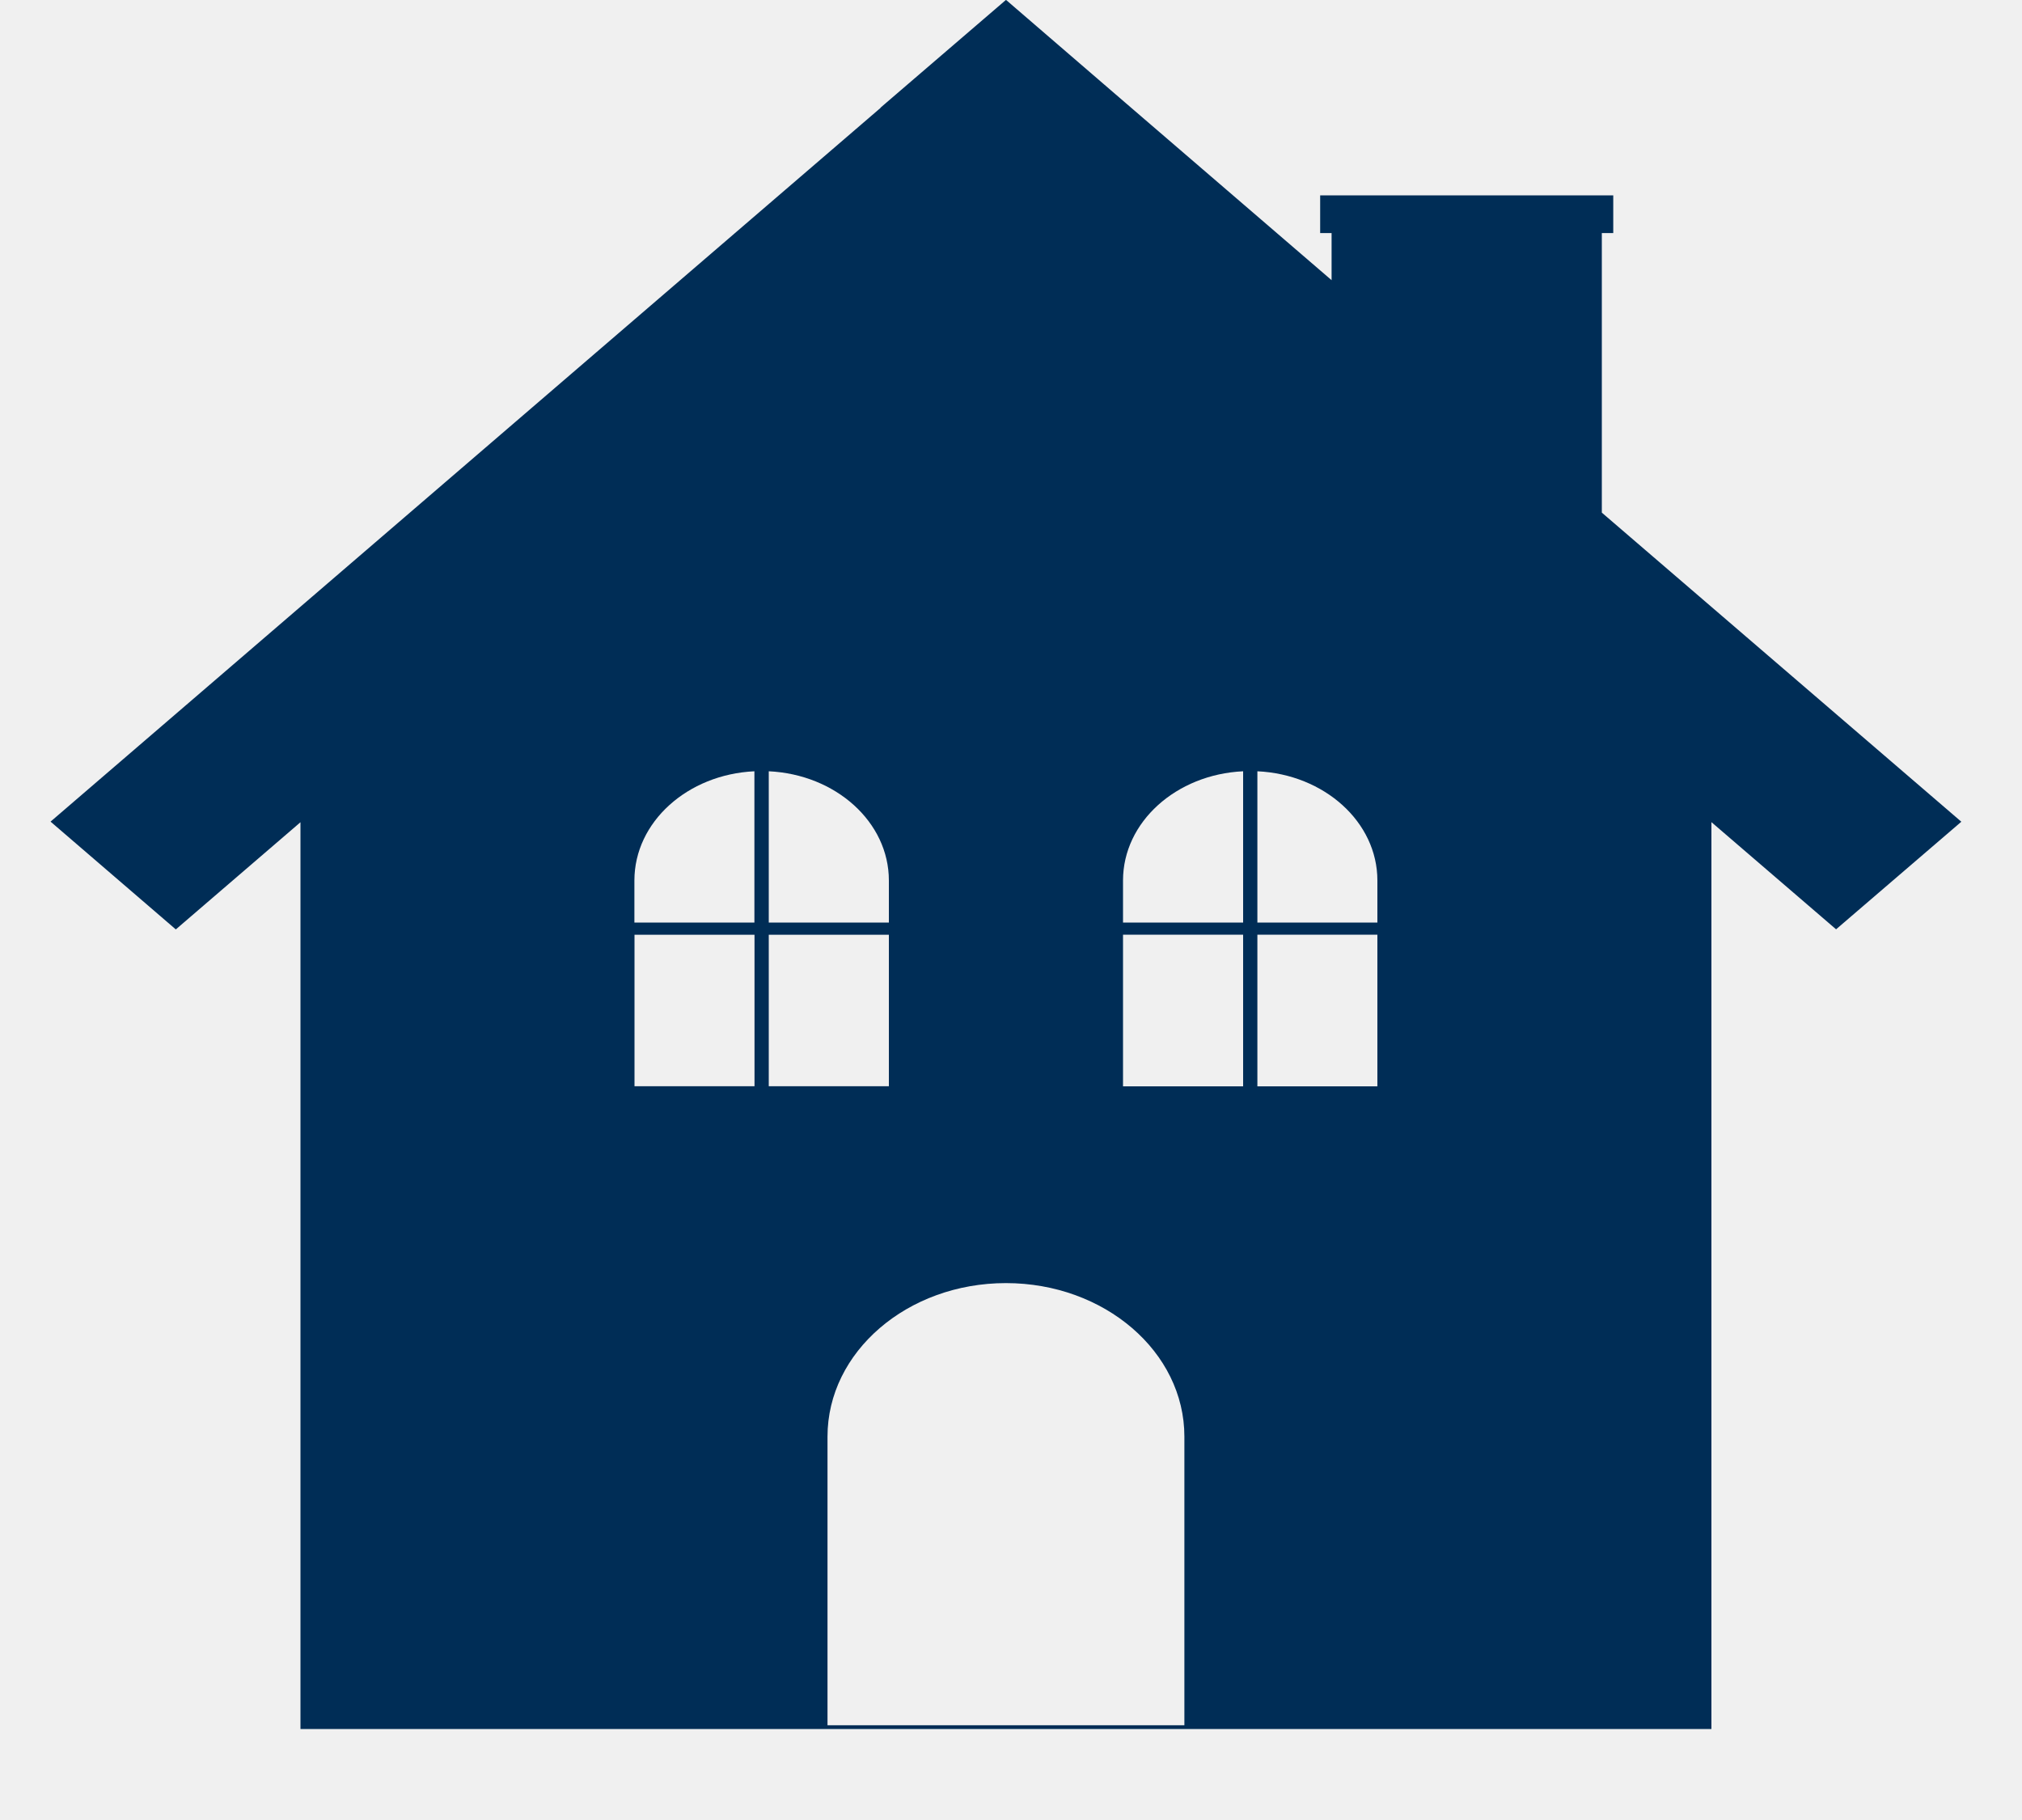
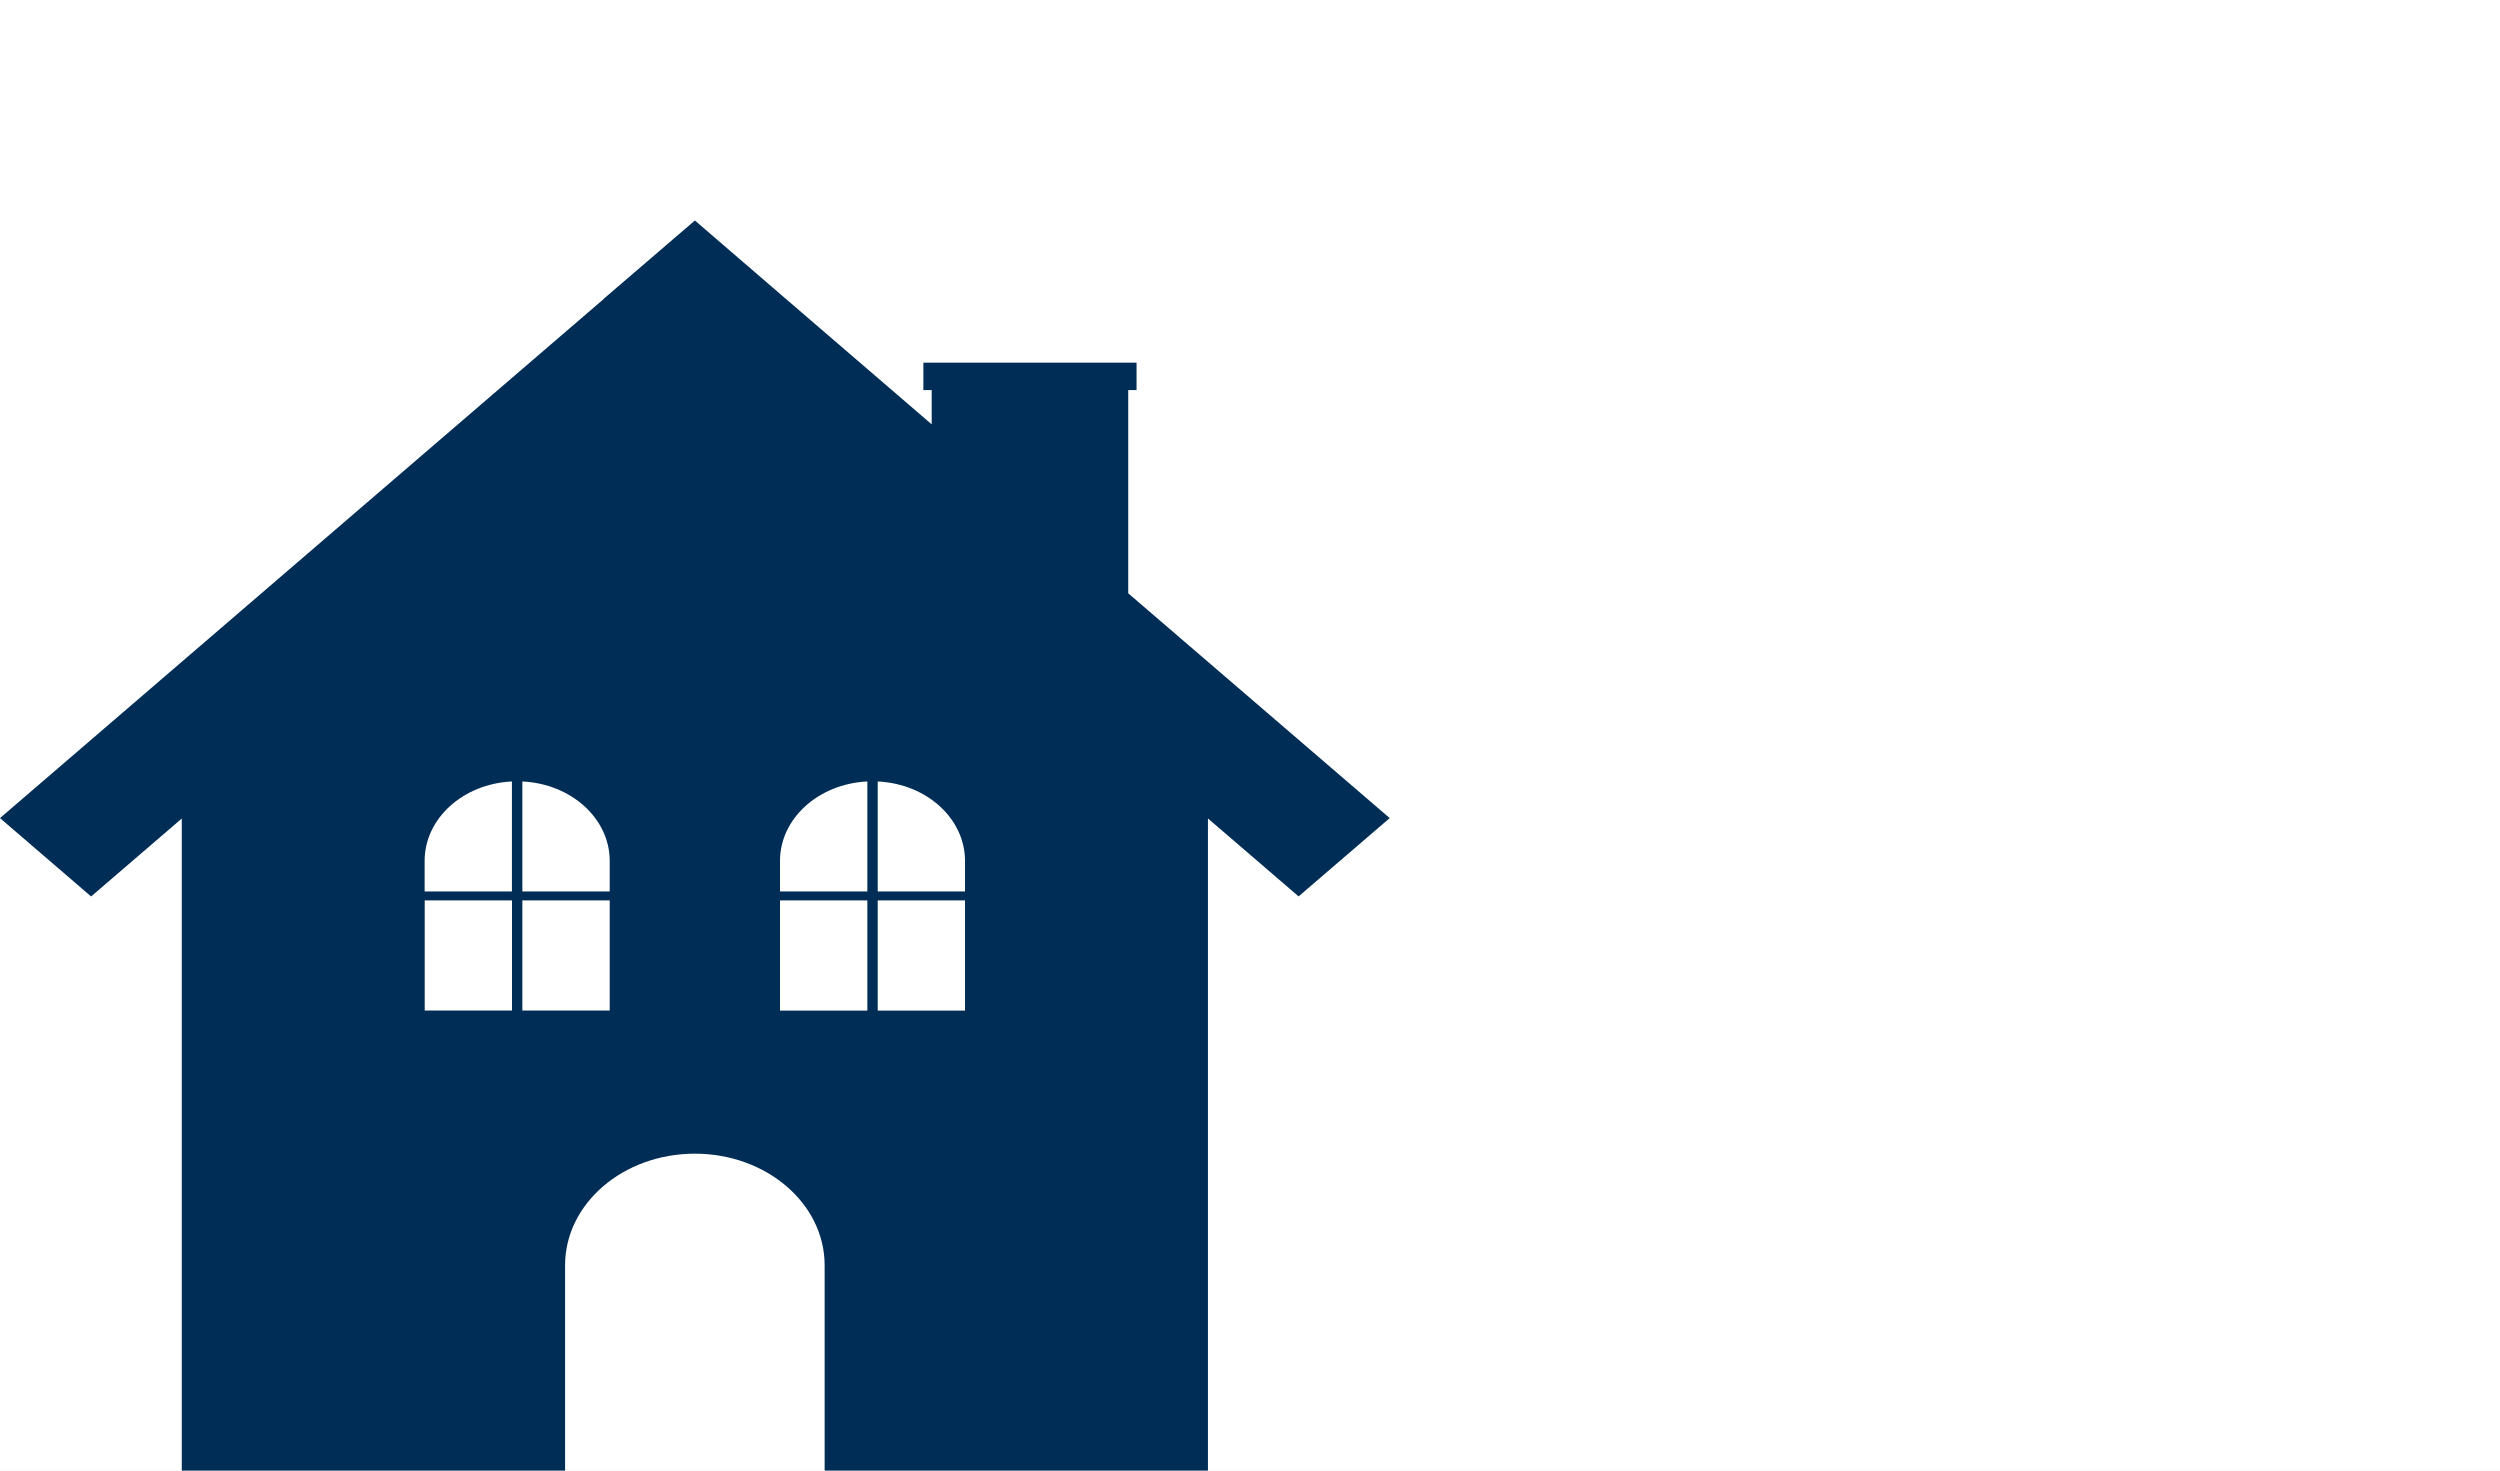
- <svg xmlns="http://www.w3.org/2000/svg" width="20" height="18" viewBox="0 0 20 18">
-   <path fill="#002D56" fill-rule="evenodd" d="M13.624 9.124h-1.187V7.628c.662.031 1.187.502 1.187 1.08v.416zm-1.187 1.62h1.187V9.244h-1.187v1.498zm-.14-1.62h-1.189v-.416c0-.578.526-1.049 1.188-1.08v1.496zm-1.189 1.62h1.188V9.244h-1.188v1.498zm.607 6.319h-3.53v-2.855c0-.838.79-1.518 1.765-1.518.975 0 1.765.68 1.765 1.518v2.855zm-4.111-6.32h1.188V9.245H7.604v1.498zm-1.328 0h1.187V9.245H6.276v1.498zm1.328-3.115c.662.031 1.188.502 1.188 1.08v.416H7.604V7.628zm-.14 1.496H6.275v-.416c0-.578.525-1.049 1.187-1.08v1.496zm8.38-4.055V2.305h.113v-.373h-2.899v.373h.113v.466l-1.982-1.705L9.952 0 9.95.001 9.949 0l-1.24 1.065.002.001L.5 8.126l1.239 1.066 1.233-1.06V17.1h13.956V8.131l1.233 1.06L19.4 8.127 15.844 5.07z" />
+ <svg xmlns="http://www.w3.org/2000/svg" xmlns:xlink="http://www.w3.org/1999/xlink" width="34" height="20" viewBox="0 0 34 20">
+   <defs>
+     <path id="a" d="M0 0h34v20H0z" />
+   </defs>
+   <g fill="none" fill-rule="evenodd">
+     <mask id="b" fill="#fff">
+       <use xlink:href="#a" />
+     </mask>
+     <use fill="#FFF" xlink:href="#a" />
+     <path fill="#002D56" d="M13.124 12.124h-1.187v-1.496c.662.031 1.187.502 1.187 1.08v.416zm-1.187 1.62h1.187v-1.499h-1.187v1.498zm-.14-1.62h-1.189v-.416c0-.578.526-1.049 1.188-1.08v1.496zm-1.189 1.62h1.188v-1.499h-1.188v1.498zm.607 6.319h-3.53v-2.855c0-.838.79-1.518 1.765-1.518.975 0 1.765.68 1.765 1.518v2.855zm-4.111-6.32h1.188v-1.498H7.104v1.498zm-1.328 0h1.187v-1.498H5.776v1.498zm1.328-3.115c.662.031 1.188.502 1.188 1.08v.416H7.104v-1.496zm-.14 1.496H5.775v-.416c0-.578.525-1.049 1.187-1.08v1.496zm8.38-4.055V5.305h.113v-.373h-2.899v.373h.113v.466l-1.982-1.705L9.452 3l-.001.001L9.449 3l-1.24 1.065.002.001L0 11.126l1.239 1.066 1.233-1.06V20.1h13.956v-8.969l1.233 1.06 1.239-1.065-3.556-3.057z" mask="url(#b)" />
+   </g>
</svg>
